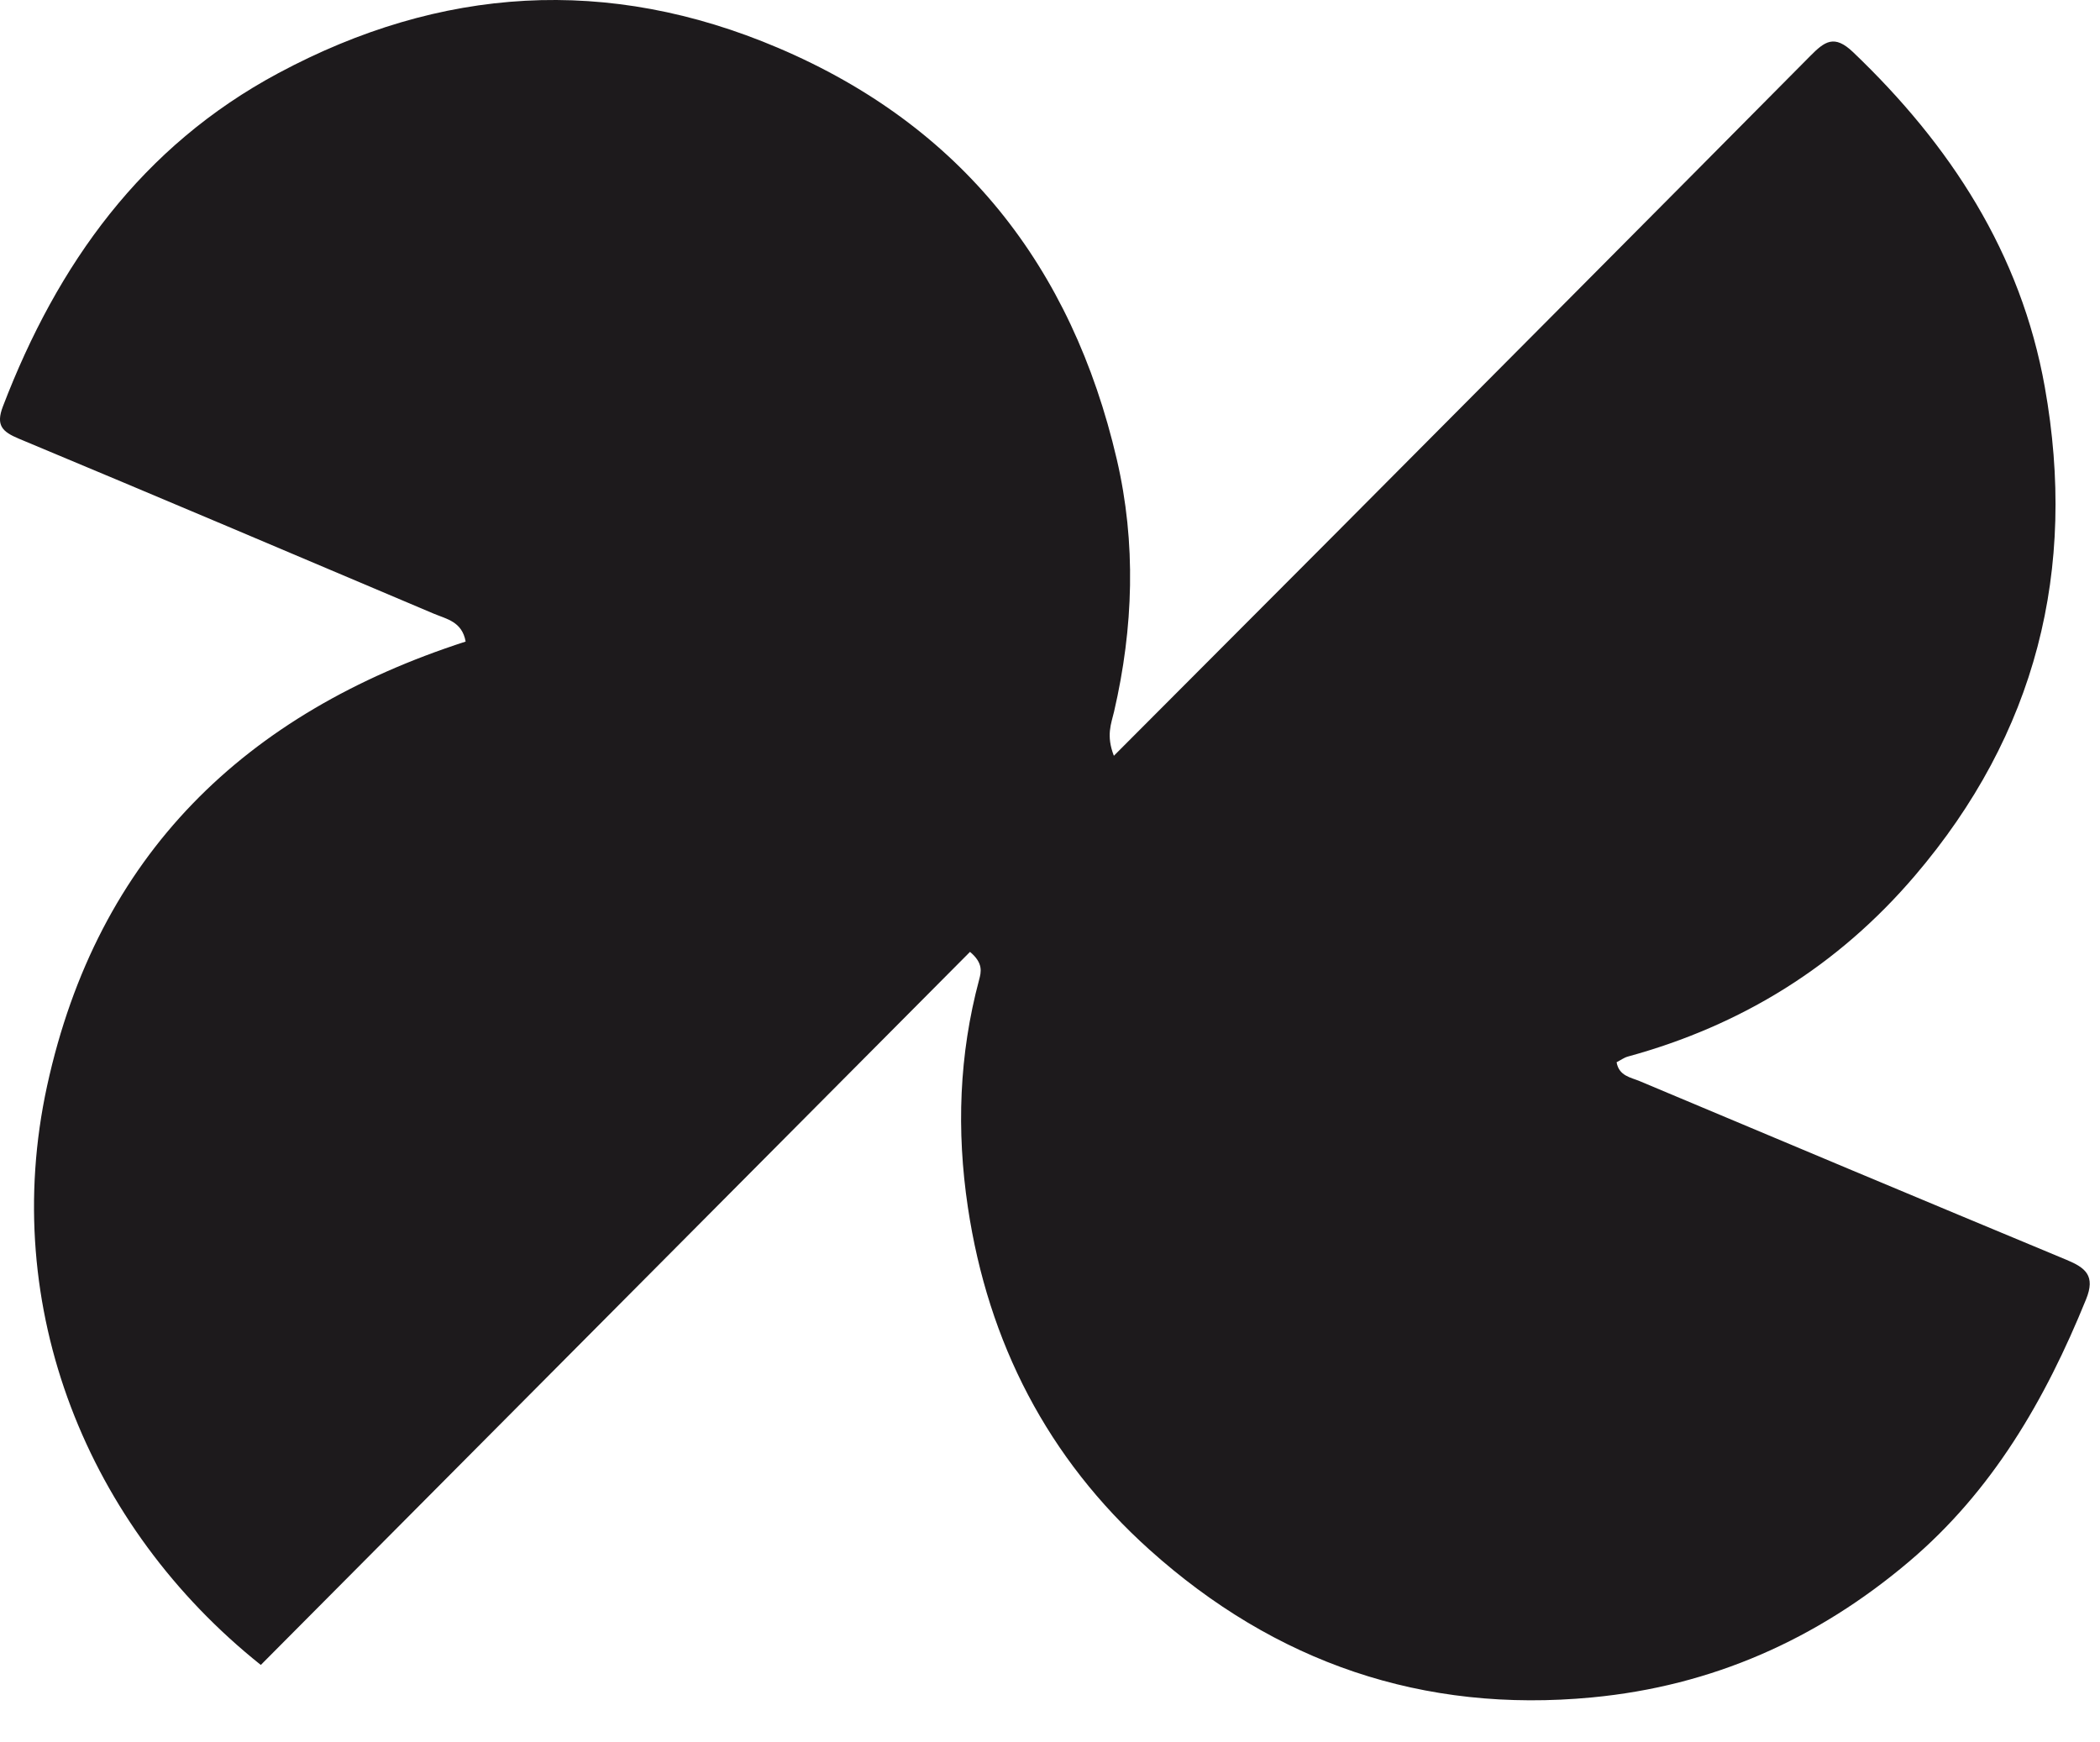
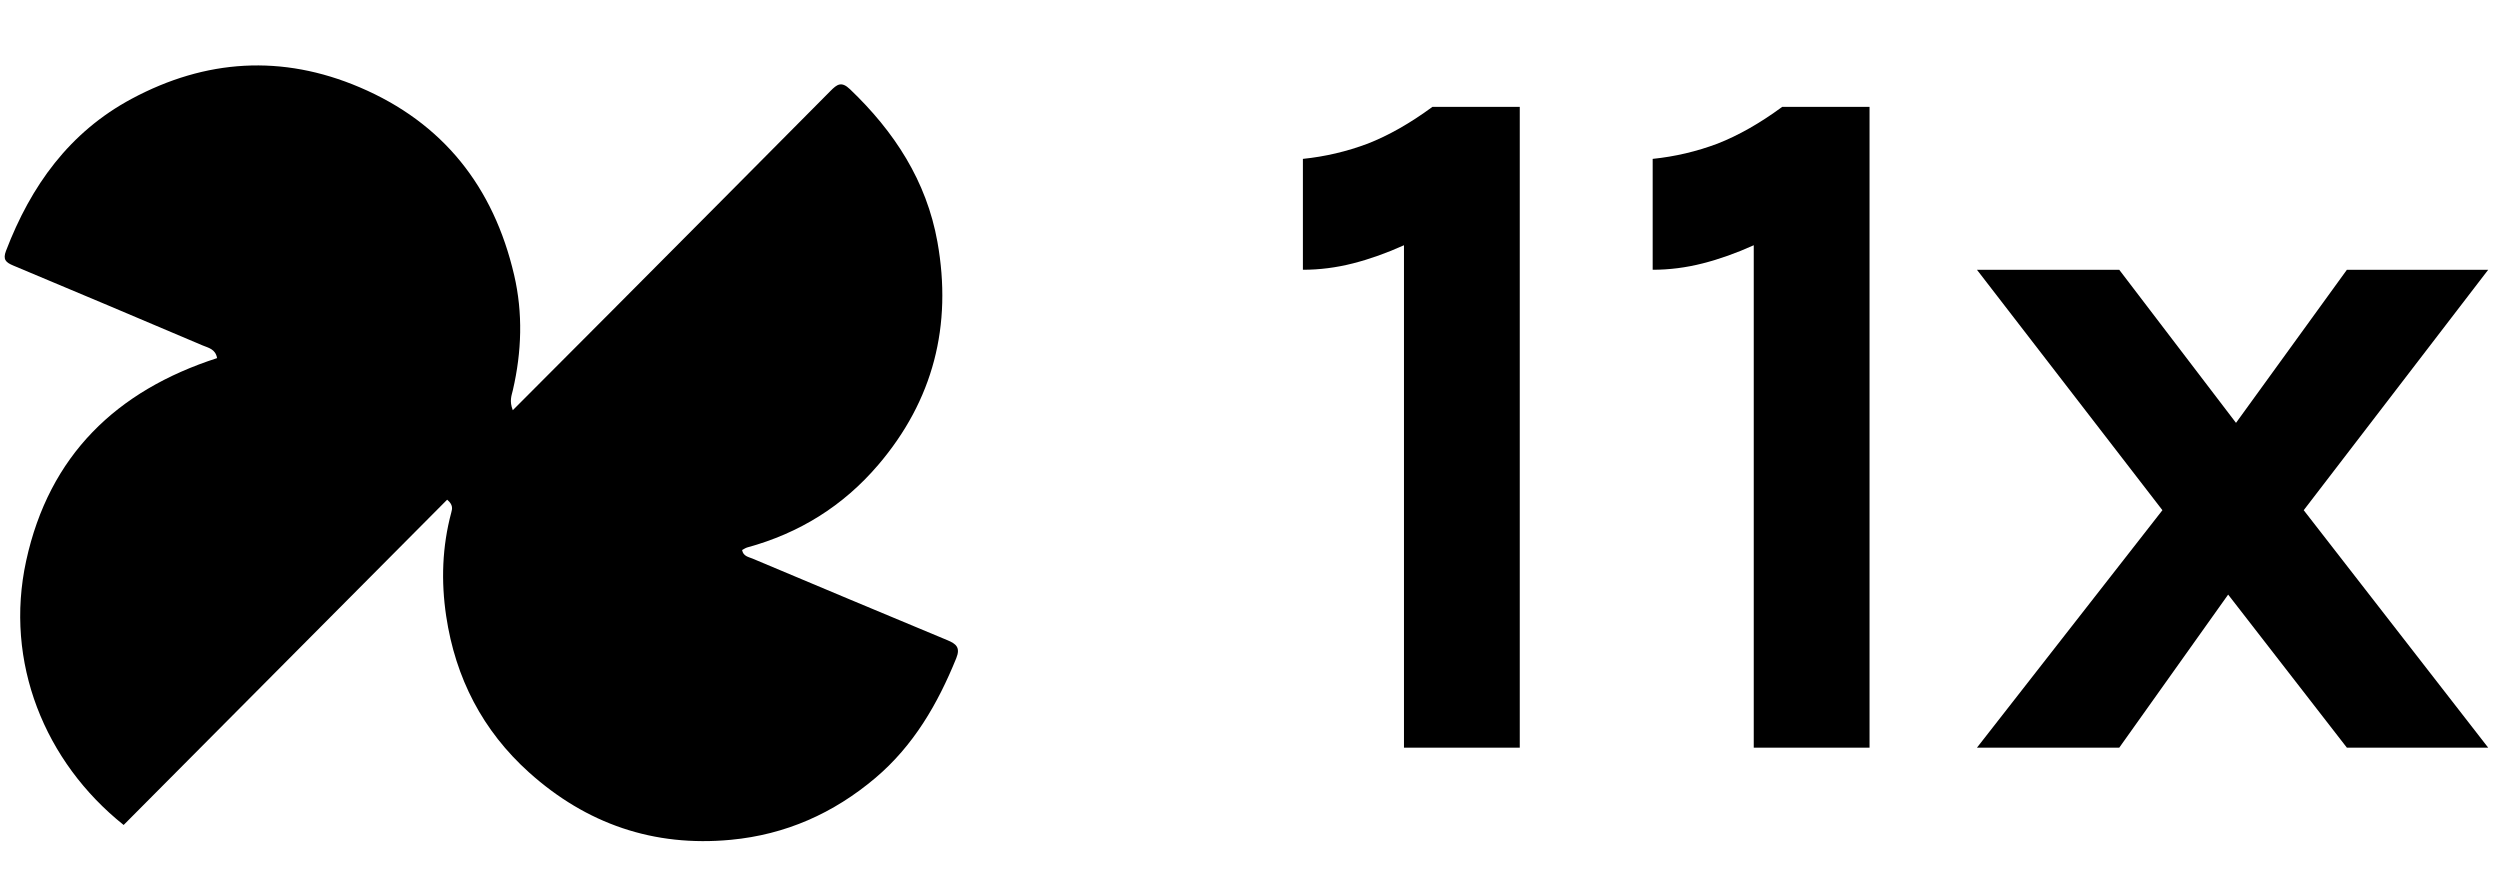
- <svg xmlns="http://www.w3.org/2000/svg" width="41" height="34" viewBox="0 0 41 34" fill="none">
-   <path d="M26.024 10.469C29.152 7.324 32.252 4.213 35.343 1.093C35.625 0.808 35.812 0.667 36.18 1.019C38.075 2.829 39.455 4.94 39.922 7.556C40.56 11.125 39.751 14.331 37.383 17.102C35.881 18.861 34.004 20.023 31.782 20.63C31.706 20.651 31.639 20.702 31.562 20.741C31.608 21.009 31.839 21.037 32.011 21.109C34.787 22.277 37.565 23.442 40.346 24.599C40.716 24.753 40.916 24.908 40.728 25.37C39.933 27.328 38.9 29.114 37.267 30.495C35.474 32.012 33.425 32.921 31.083 33.143C27.781 33.457 24.894 32.462 22.44 30.257C20.459 28.476 19.292 26.22 18.896 23.569C18.673 22.074 18.724 20.595 19.116 19.131C19.156 18.98 19.202 18.807 18.938 18.586C14.325 23.224 9.705 27.87 5.092 32.509C1.711 29.812 -0.024 25.538 0.919 21.205C1.903 16.688 4.786 13.919 9.091 12.527C9.022 12.135 8.716 12.087 8.468 11.982C5.77 10.839 3.073 9.694 0.369 8.566C0.044 8.43 -0.085 8.306 0.057 7.935C1.122 5.154 2.768 2.857 5.435 1.428C8.604 -0.27 11.87 -0.478 15.19 0.934C18.767 2.455 20.926 5.199 21.804 8.969C22.185 10.603 22.13 12.257 21.751 13.894C21.696 14.13 21.592 14.358 21.747 14.757C23.195 13.305 24.594 11.902 26.024 10.469Z" fill="#1D1A1C" />
+ <svg xmlns="http://www.w3.org/2000/svg" width="214" height="76" viewBox="0 0 214 76" fill="none">
+   <path d="M52.449 26.538C58.705 20.249 64.905 14.027 71.087 7.787C71.651 7.218 72.024 6.935 72.761 7.639C76.55 11.26 79.309 15.481 80.245 20.713C81.52 27.85 79.902 34.263 75.167 39.805C72.162 43.323 68.407 45.647 63.964 46.861C63.813 46.903 63.677 47.004 63.524 47.082C63.617 47.618 64.079 47.674 64.423 47.818C69.975 50.156 75.53 52.485 81.092 54.798C81.833 55.106 82.233 55.416 81.857 56.341C80.267 60.256 78.201 63.828 74.935 66.591C71.348 69.624 67.249 71.443 62.567 71.887C55.962 72.515 50.189 70.525 45.281 66.114C41.319 62.552 38.985 58.041 38.193 52.739C37.747 49.749 37.848 46.79 38.632 43.862C38.713 43.561 38.805 43.215 38.276 42.773C29.051 52.049 19.81 61.341 10.584 70.618C3.823 65.225 0.352 56.676 2.239 48.01C4.206 38.976 9.972 33.439 18.583 30.654C18.444 29.871 17.832 29.775 17.336 29.565C11.941 27.279 6.547 24.989 1.139 22.732C0.489 22.461 0.231 22.213 0.515 21.47C2.644 15.908 5.936 11.315 11.27 8.457C17.608 5.06 24.141 4.645 30.781 7.469C37.935 10.511 42.252 15.999 44.009 23.538C44.771 26.807 44.66 30.114 43.902 33.389C43.793 33.861 43.585 34.317 43.894 35.115C46.79 32.211 49.589 29.405 52.449 26.538Z" fill="black" />
+   <path d="M169.227 64.001L185.103 43.673L169.227 23.093H181.407L191.402 36.197L200.894 23.093H212.99L197.198 43.673L212.99 64.001H200.894L190.73 50.897L181.407 64.001H169.227Z" fill="black" />
+   <path d="M152.557 9.148H160.033V64H150.121V20.992C148.637 21.664 147.181 22.182 145.753 22.546C144.325 22.91 142.897 23.092 141.469 23.092V13.6C143.373 13.404 145.221 12.97 147.013 12.298C148.805 11.598 150.653 10.548 152.557 9.148Z" fill="black" />
+   <path d="M122.616 9.148H130.092V64H120.18V20.992C118.696 21.664 117.24 22.182 115.812 22.546C114.384 22.91 112.956 23.092 111.528 23.092V13.6C113.432 13.404 115.28 12.97 117.072 12.298C118.864 11.598 120.712 10.548 122.616 9.148Z" fill="black" />
</svg>
